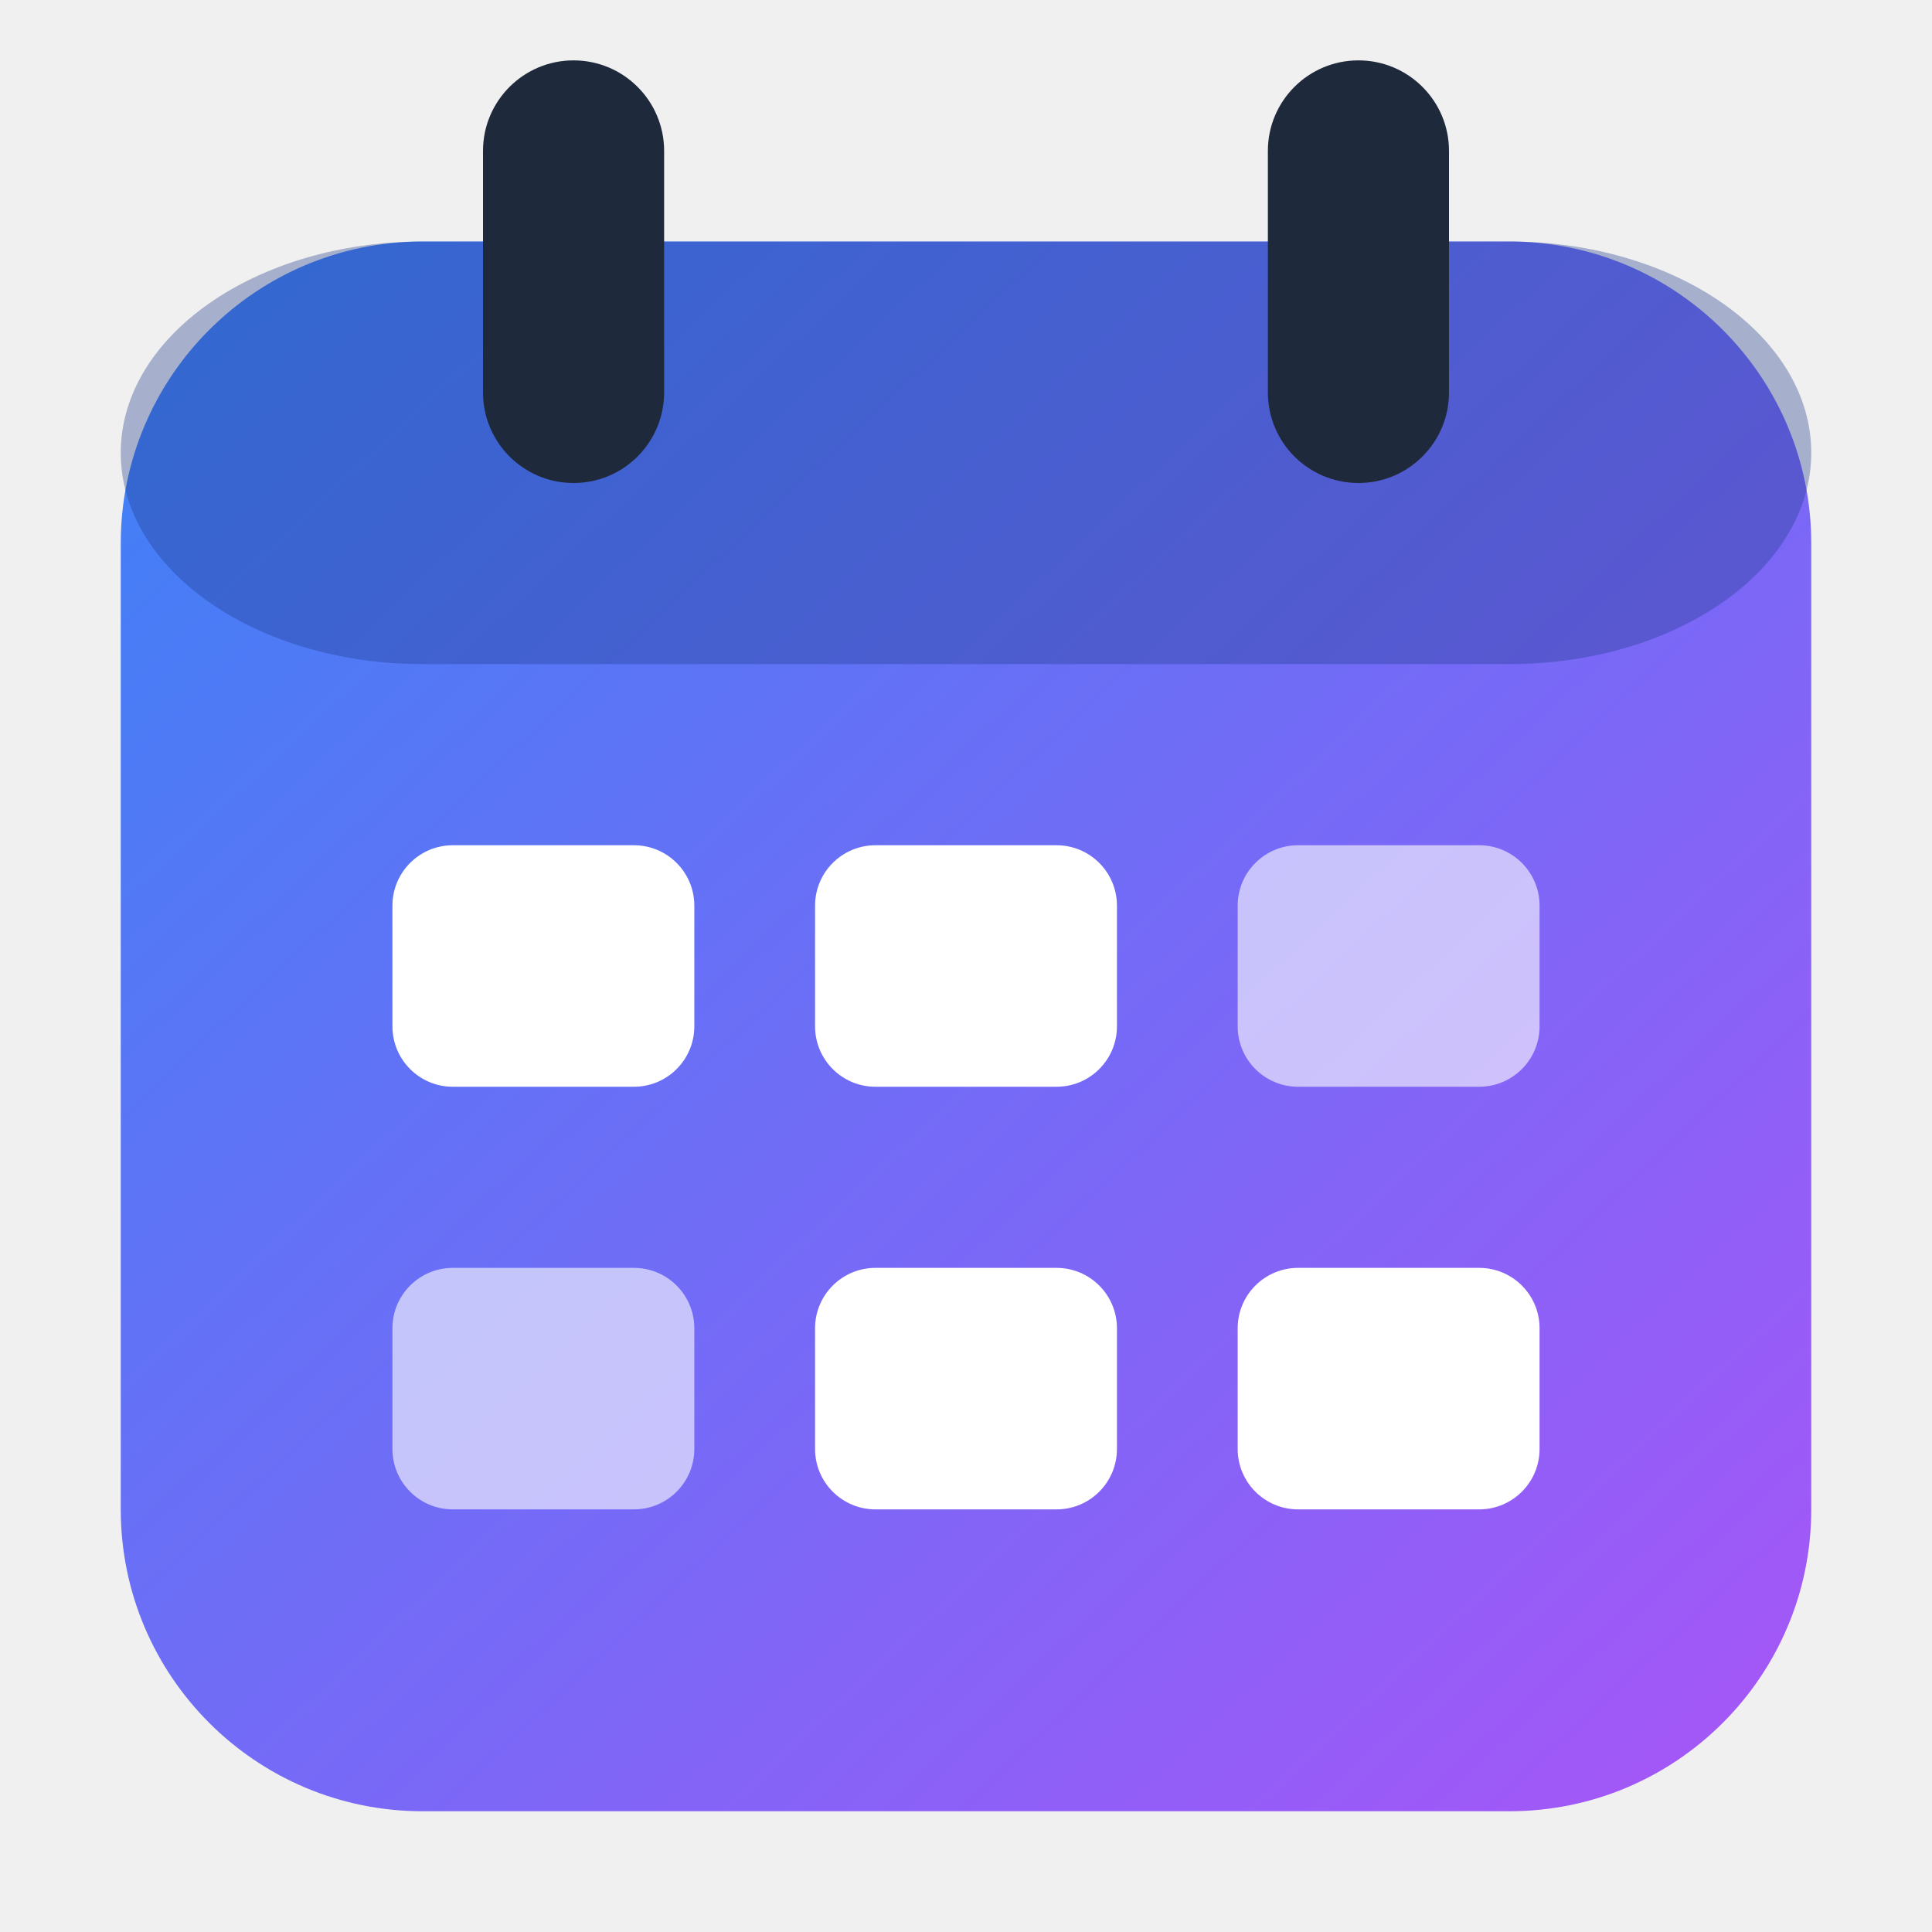
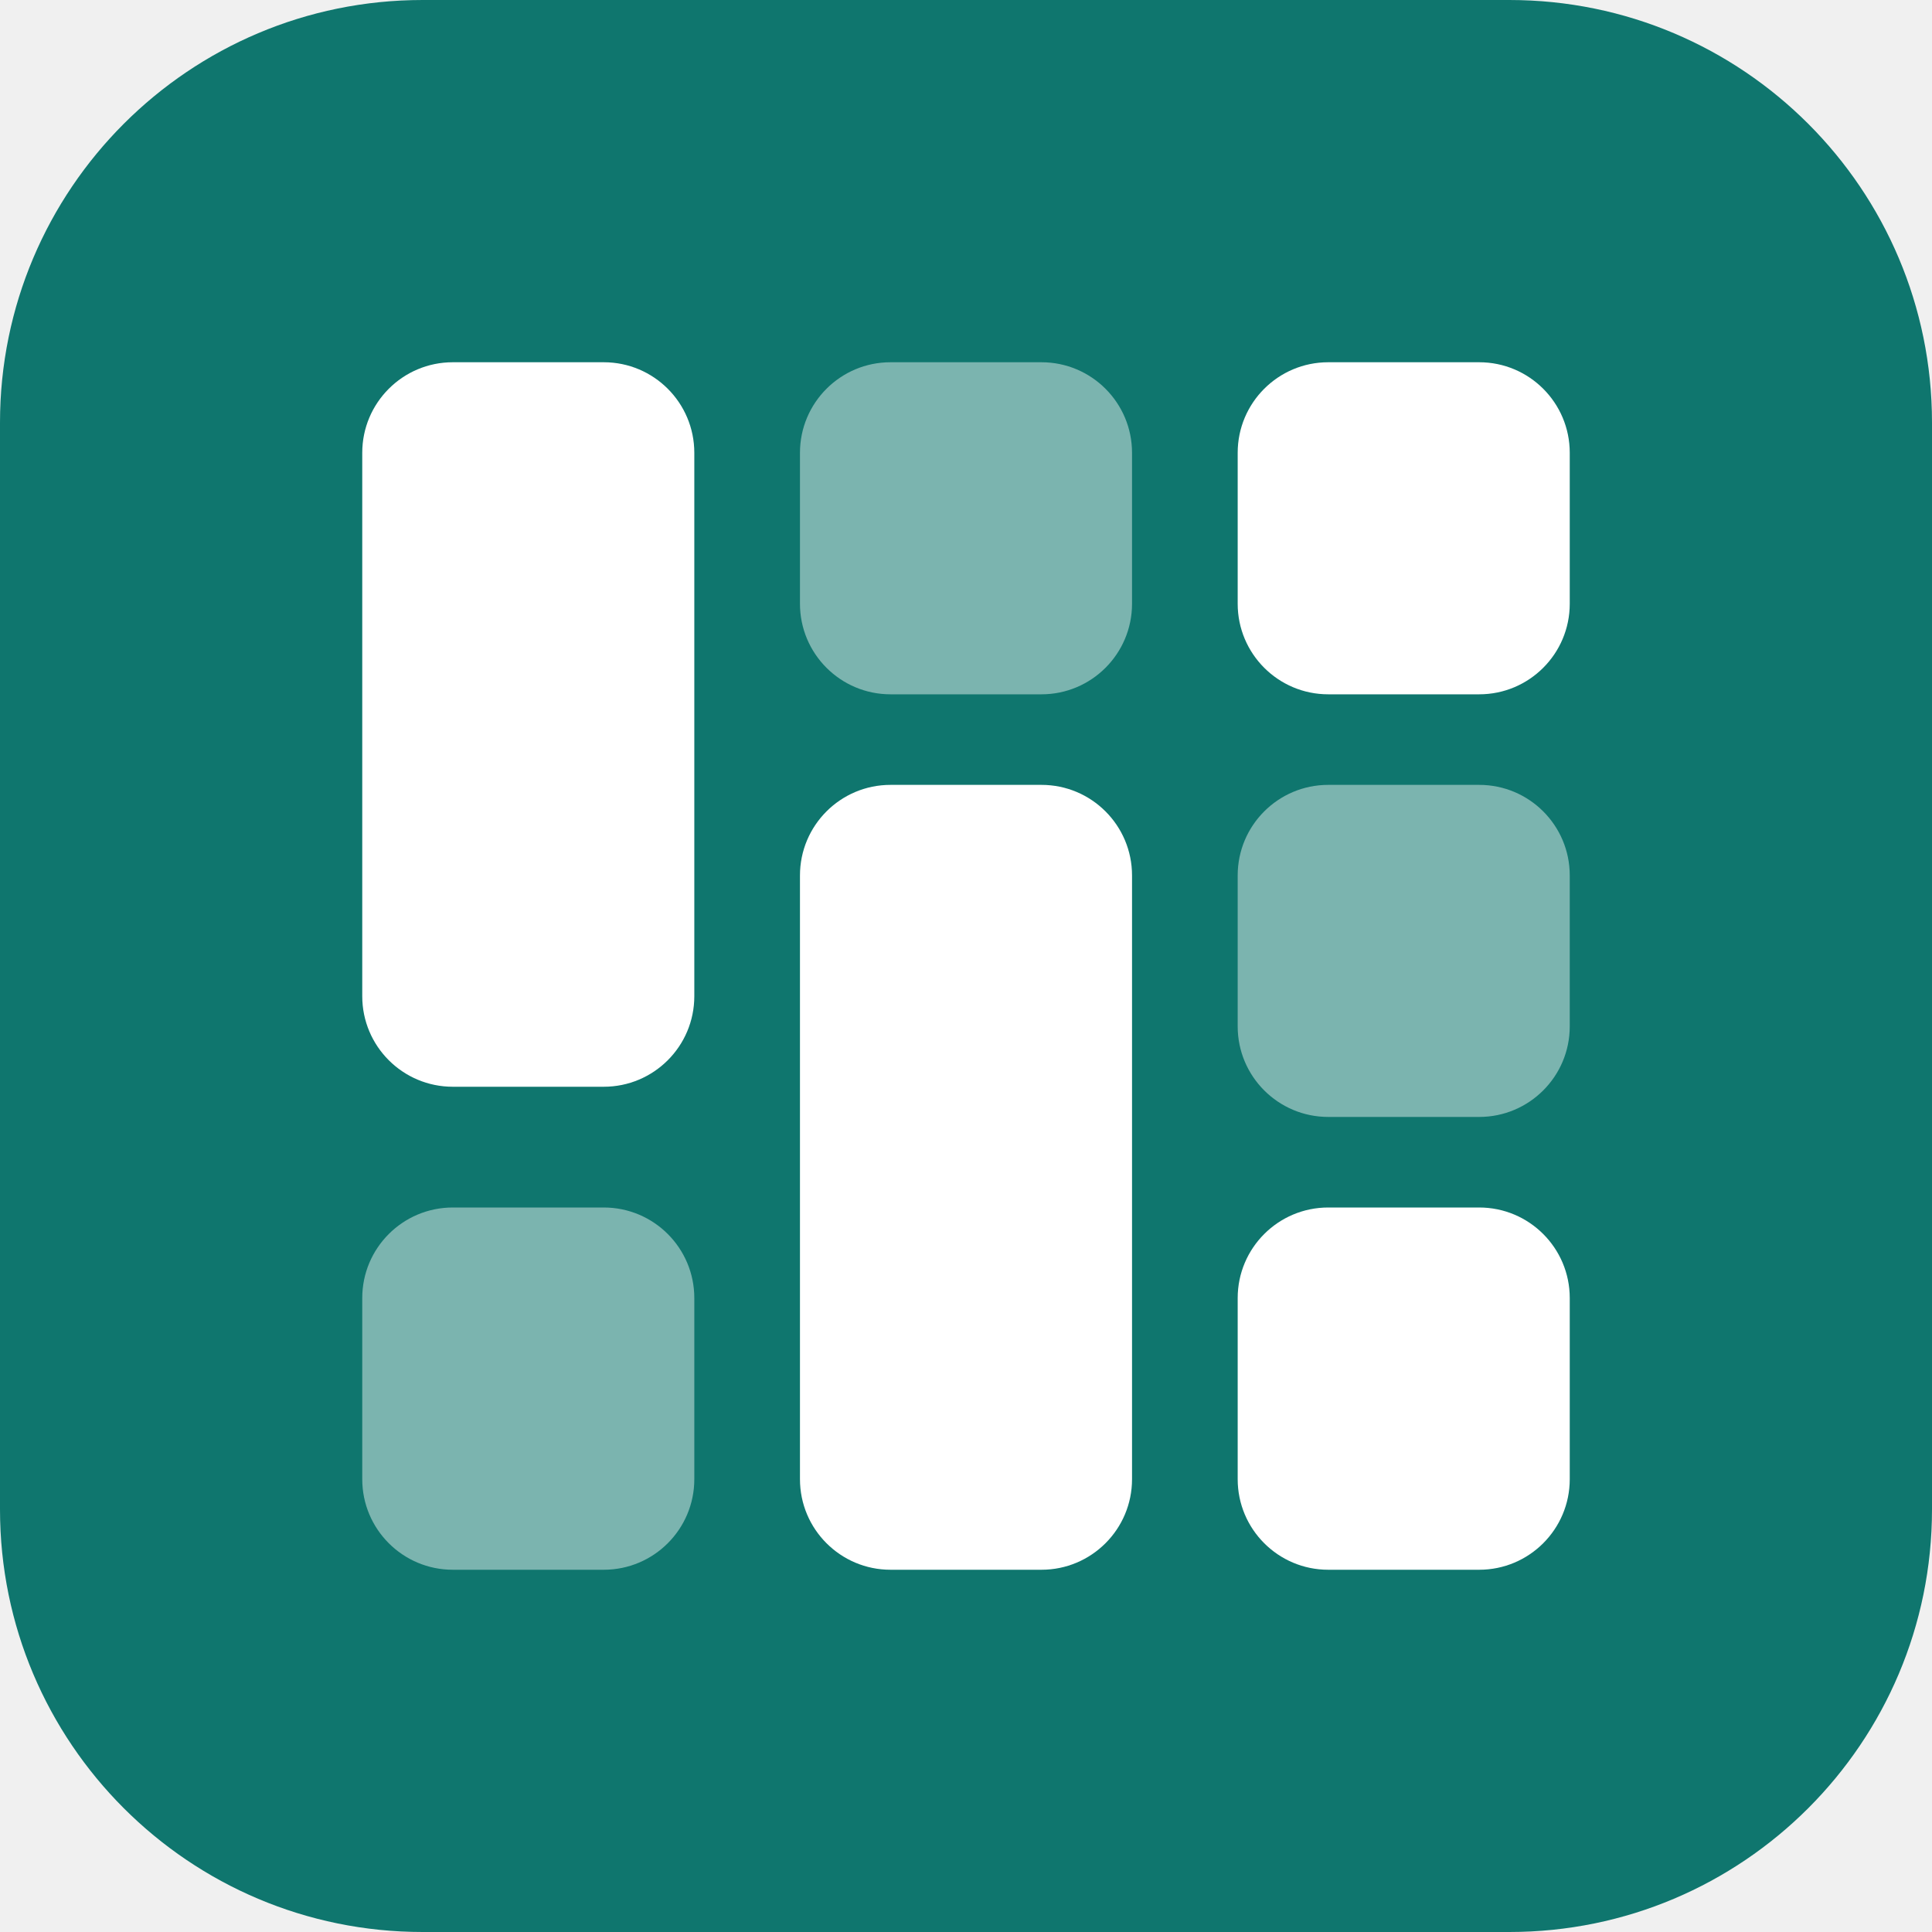
<svg xmlns="http://www.w3.org/2000/svg" viewBox="0 0 64 64">
-   <defs>
-     <linearGradient id="g" x1="0" y1="0" x2="1" y2="1">
-       <stop offset="0" stop-color="#3b82f6" />
-       <stop offset="1" stop-color="#a855f7" />
-     </linearGradient>
-   </defs>
-   <rect x="4" y="8" width="56" height="52" rx="10" fill="url(#g)" />
-   <rect x="4" y="8" width="56" height="14" rx="10" fill="#1e3a8a" opacity="0.35" />
-   <rect x="16" y="2" width="6" height="14" rx="3" fill="#1e293b" />
-   <rect x="42" y="2" width="6" height="14" rx="3" fill="#1e293b" />
-   <g fill="#fff">
-     <rect x="13" y="28" width="10" height="8" rx="2" />
-     <rect x="27" y="28" width="10" height="8" rx="2" />
-     <rect x="41" y="28" width="10" height="8" rx="2" opacity="0.6" />
-     <rect x="13" y="42" width="10" height="8" rx="2" opacity="0.6" />
-     <rect x="27" y="42" width="10" height="8" rx="2" />
-     <rect x="41" y="42" width="10" height="8" rx="2" />
+   <rect width="64" height="64" rx="14" fill="#0f766e" />
+   <g fill="#ffffff">
+     <rect x="12" y="12" width="11" height="24" rx="3" />
+     <rect x="26.5" y="12" width="11" height="11" rx="3" opacity="0.45" />
+     <rect x="41" y="12" width="11" height="11" rx="3" />
+     <rect x="26.5" y="26" width="11" height="26" rx="3" />
+     <rect x="41" y="26" width="11" height="11" rx="3" opacity="0.45" />
+     <rect x="12" y="40" width="11" height="12" rx="3" opacity="0.45" />
+     <rect x="41" y="40" width="11" height="12" rx="3" />
  </g>
</svg>
